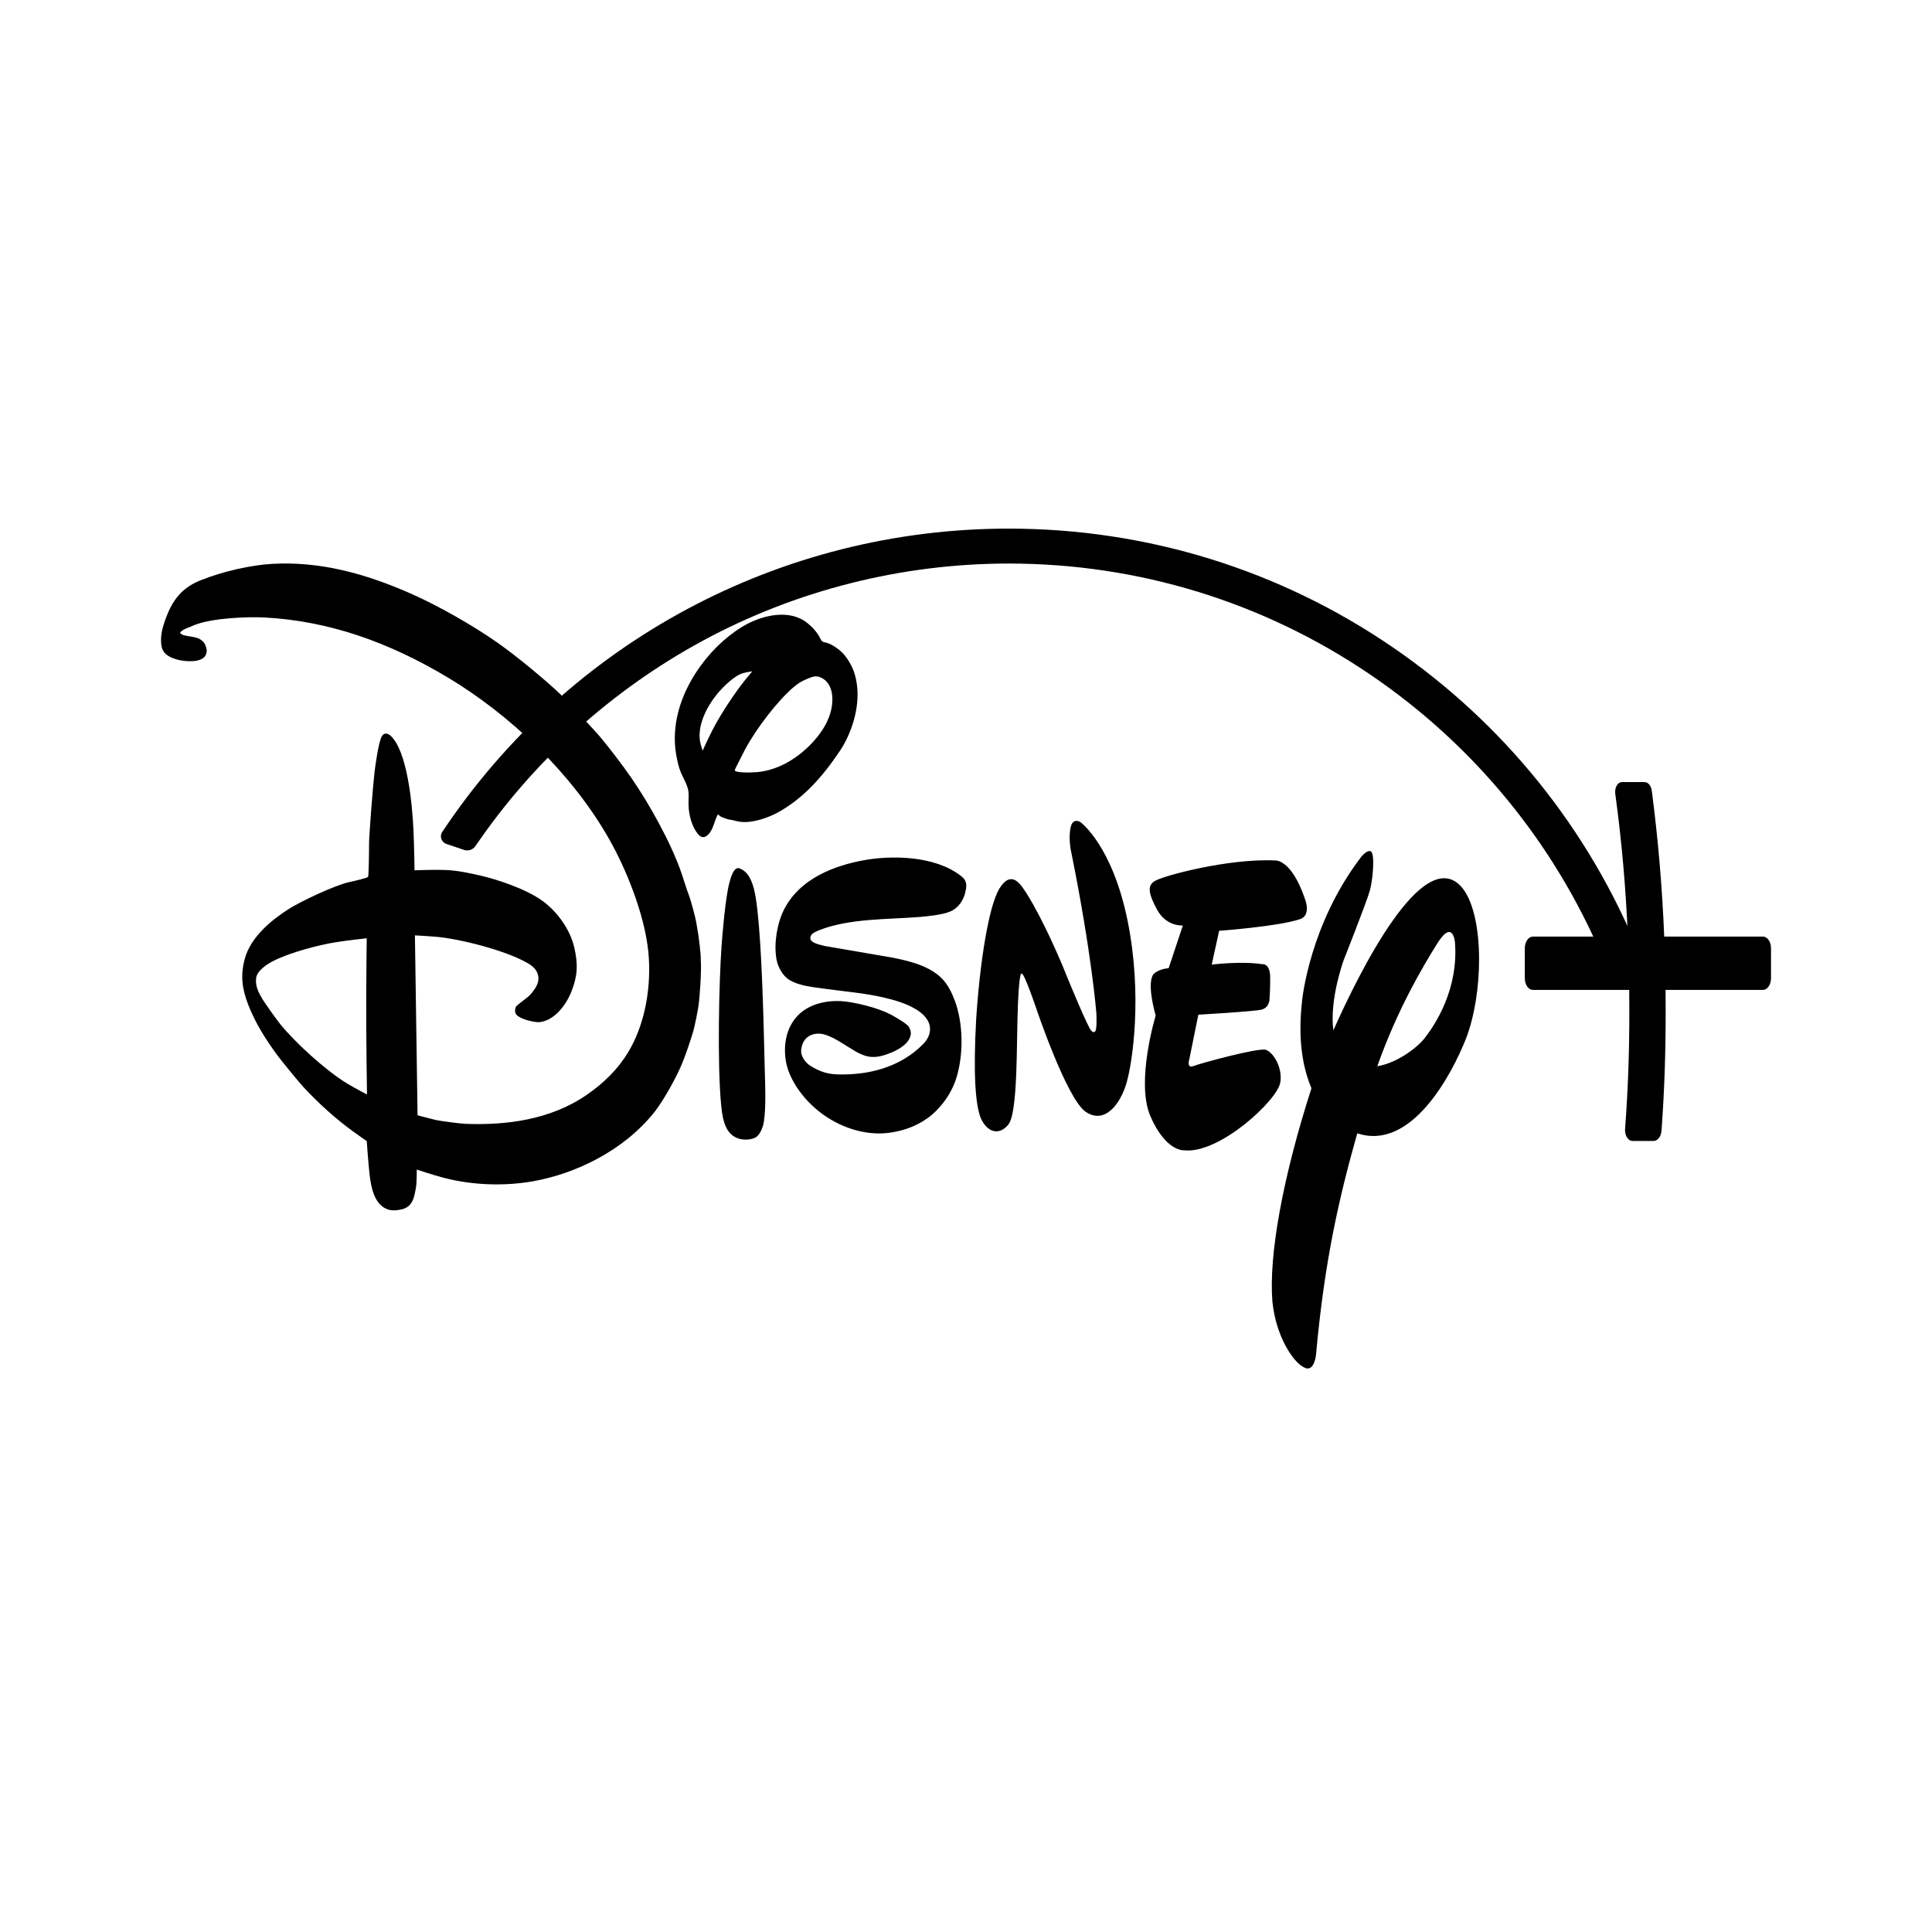
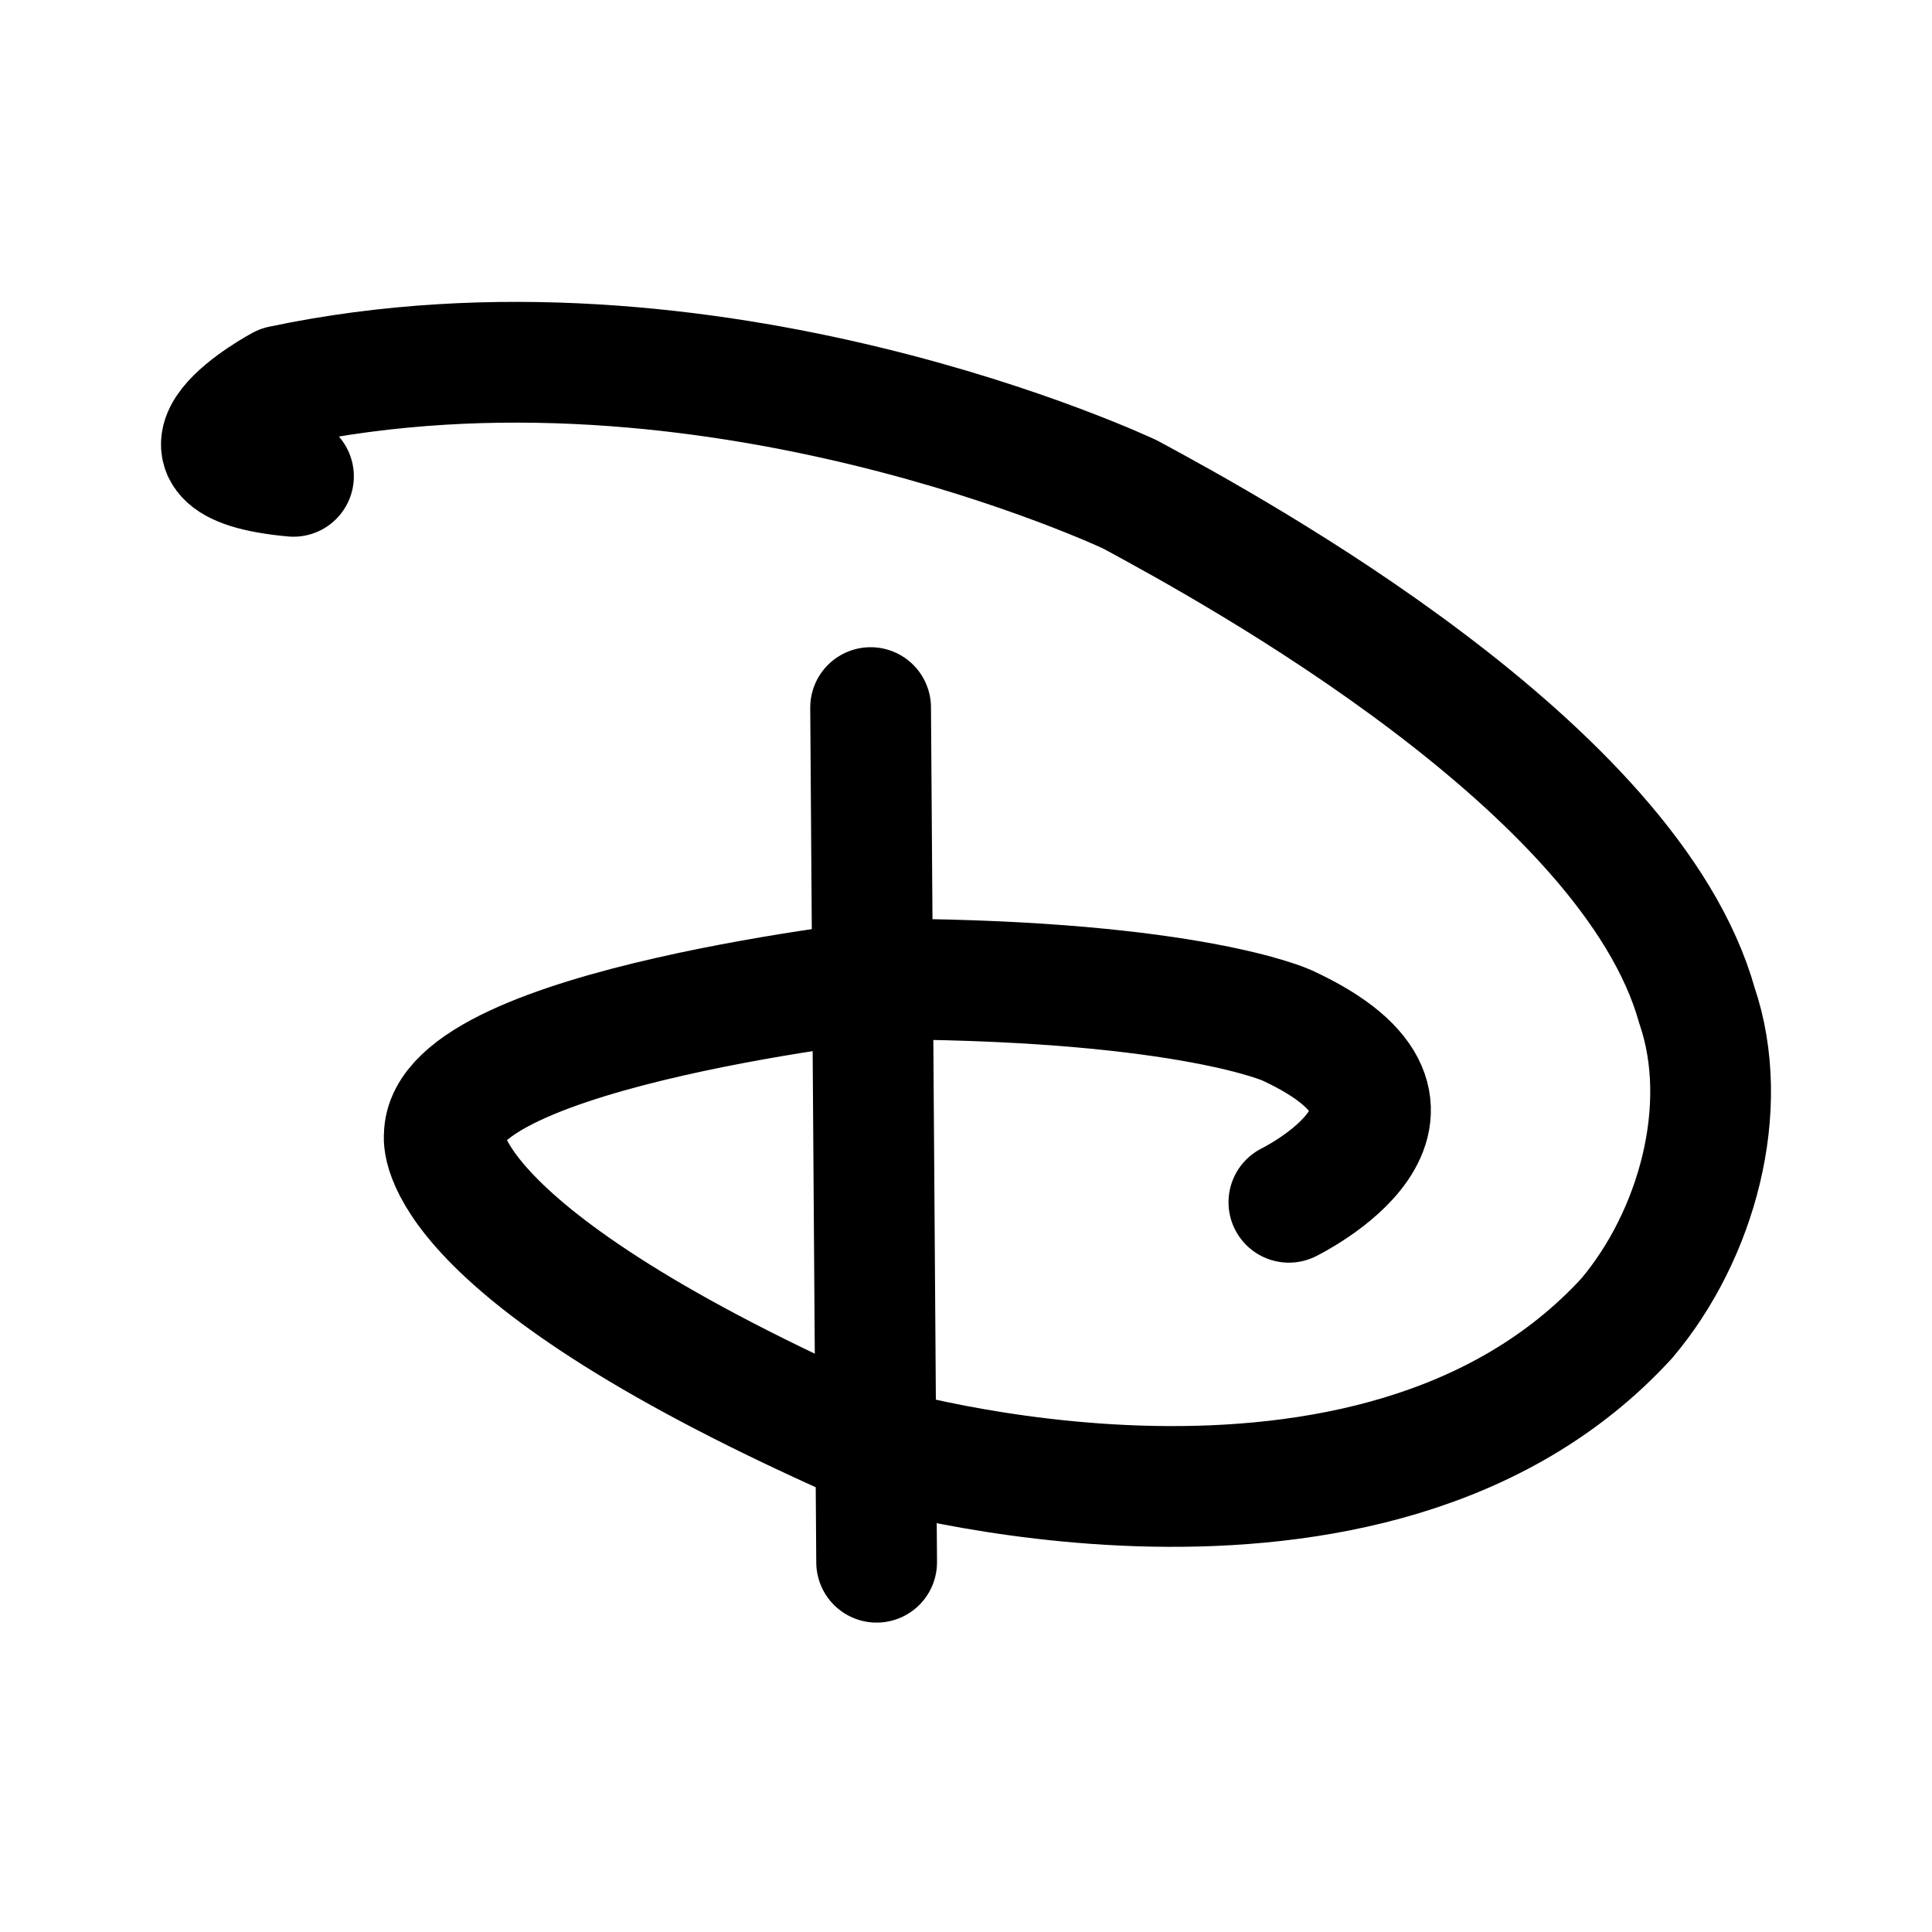
- <svg xmlns="http://www.w3.org/2000/svg" viewBox="0 0 192 192">
-   <path d="m88.638 95.158.194.04c1.441.285 2.857.664 3.941 1.37 1.004.646 1.593 1.465 2.131 2.923.817 2.211.87 5.31.132 7.655-.552 1.744-1.763 3.207-2.869 3.983-1.149.812-2.28 1.198-3.578 1.414-2.27.364-4.721-.321-6.764-1.761-1.208-.86-2.683-2.342-3.428-4.25-.547-1.398-.53-3.217.136-4.545 1.062-2.118 3.335-2.584 5.047-2.496 1.306.074 3.656.662 4.896 1.305.343.181 1.61.9 1.832 1.23.155.23.256.563.186.871-.283 1.263-2.388 1.929-2.996 2.063-1.627.363-2.471-.535-4.321-1.6-.459-.262-1.071-.553-1.539-.615-.84-.117-1.854.226-2.014 1.562-.08.689.474 1.333.897 1.604.992.621 1.799.845 2.775.864 2.885.069 6.128-.623 8.488-3.061.323-.336.64-.828.643-1.448.01-1.252-1.496-2.018-1.496-2.018-1.589-.966-4.526-1.436-6.039-1.618-1.588-.2-4.087-.5-4.686-.628-.618-.129-1.289-.311-1.824-.66-.537-.354-1.063-1.146-1.219-2.022-.276-1.579.077-3.517.678-4.778 1.577-3.305 5.271-4.56 8.03-5.058 2.671-.484 6.988-.479 9.611 1.552.405.317.612.611.528 1.242-.171 1.185-.782 1.949-1.523 2.283-.776.361-2.383.501-3.089.566-3.163.258-6.984.123-9.997 1.32-.236.099-.643.259-.776.475-.471.746.875.959 1.164 1.044.086.03.102.034.192.048l6.657 1.144M69.824 74.602s.514-1.124.945-1.978c.785-1.553 2.205-3.708 3.275-5.042.327-.408.713-.869.713-.869s-.603.091-.945.193c-.812.23-2.002 1.383-2.596 2.128-.981 1.224-2.06 3.214-1.572 4.982.071.25.18.586.18.586m5.454 2.128c1.55-.156 3.002-.807 4.353-1.899 1.326-1.082 3.276-3.19 3.074-5.669-.062-.802-.422-1.408-.877-1.69-.591-.374-.9-.314-1.655.014-.548.234-.796.376-1.314.808-1.52 1.287-3.676 4.043-4.846 6.243-.271.518-.544 1.098-.758 1.496-.135.245-.24.47-.227.53.047.25 1.645.227 2.25.167m-3.946 4.225c-.16.246-.329.841-.505 1.271-.093.23-.267.527-.382.646-.403.432-.745.452-1.134-.048-.546-.704-.862-1.793-.885-2.852-.011-.462.043-.974-.017-1.363-.099-.658-.551-1.336-.794-1.965-.286-.741-.518-2.033-.547-2.867-.098-2.602.843-4.998 2.065-6.888 1.23-1.911 2.84-3.499 4.591-4.58 1.655-1.017 4.081-1.709 5.898-.792.592.296 1.416 1.03 1.83 1.799.088.159.16.332.25.416.081.075.292.105.46.15.58.146 1.415.786 1.756 1.212.685.862 1.06 1.685 1.233 2.88.349 2.404-.601 5.042-1.683 6.647-1.852 2.763-3.682 4.705-6.051 6.058-1.041.592-2.662 1.146-3.843.991-.366-.044-.743-.185-1.1-.22-.182-.023-.849-.273-.92-.344-.088-.099-.202-.185-.222-.151m2.116 5.33c.072.018.183.065.279.119.831.46 1.173 1.581 1.377 2.812.474 2.858.677 9.182.756 11.658.058 1.857.09 3.685.143 5.522.045 1.555.13 3.623-.092 5.08-.081.524-.321 1.133-.666 1.445-.394.368-1.292.396-1.785.248-1.217-.367-1.612-1.507-1.785-3.26-.413-4.184-.214-12.396.029-15.86.081-1.145.377-4.812.787-6.349.14-.519.438-1.563.957-1.415m-37.002 6.961s-1.81.187-3.056.389c-1.585.249-4.564.998-6.283 1.893-.516.269-1.563.908-1.654 1.681-.096.801.245 1.428.625 2.076.219.376 1.461 2.118 1.809 2.541 1.459 1.776 4.418 4.515 6.598 5.845.749.451 1.987 1.098 1.987 1.098s-.092-5.141-.075-10.206c.009-2.672.049-5.317.049-5.317m33.192 2.047c.104 1.381-.139 3.992-.182 4.337-.077.794-.487 2.625-.556 2.848a40.077 40.077 0 0 1-1.004 2.935c-.594 1.557-2.005 4.026-2.843 5.082-3.116 3.926-7.94 6.162-12.078 6.898-2.808.494-6.035.422-9.01-.381-1.024-.271-2.548-.783-2.548-.783s.005.888-.044 1.513a8.707 8.707 0 0 1-.253 1.278c-.217.651-.572.987-1.088 1.132-.624.169-1.285.225-1.861-.134-.946-.58-1.285-1.87-1.45-3.358-.133-1.189-.273-3.257-.273-3.257s-.707-.489-1.297-.918c-1.812-1.301-3.533-2.878-5.039-4.5-.417-.454-2.209-2.641-2.604-3.185-1.109-1.534-2.107-3.061-2.866-5.021-.59-1.53-.76-2.889-.311-4.511.618-2.261 2.842-3.963 4.364-4.933 1.117-.719 4.59-2.372 6.033-2.678.681-.142 1.738-.418 1.803-.48a.519.519 0 0 0 .064-.086c.033-.069.089-2.307.079-3.125-.014-.805.408-6.091.544-7.209.071-.605.385-2.932.706-3.543.209-.413.58-.379.883-.108 1.654 1.5 2.157 6.701 2.28 9.348.074 1.613.11 4.038.11 4.038s1.899-.082 3.066-.033c1.135.038 2.386.299 3.564.573 1.507.352 4.446 1.287 6.132 2.532 1.388 1.026 2.687 2.754 3.108 4.583.391 1.677.333 2.837-.263 4.351-.67 1.708-1.937 2.978-3.221 3.084-.382.032-1.821-.246-2.264-.746-.173-.199-.164-.558-.039-.802.047-.086.72-.607 1.117-.911.187-.146.362-.326.519-.534.33-.424.626-.89.593-1.436-.045-.709-.56-1.146-1.051-1.427-2.301-1.333-6.897-2.44-9.118-2.631a74.493 74.493 0 0 0-2.106-.138l.262 17.876s1.022.284 1.828.474c.462.102 2.42.359 2.941.378 3.963.152 8.386-.365 12.023-2.867 1.596-1.095 3.061-2.458 4.17-4.304 1.462-2.443 2.227-5.786 2.025-9.278-.223-3.813-2.064-8.34-3.534-11.096-3.885-7.282-10.543-13.273-16.401-16.785-5.981-3.583-11.892-5.644-18.24-5.989-1.636-.089-5.204.032-7.007.759-.258.106-.518.232-.757.311-.189.067-.487.249-.568.346a1.106 1.106 0 0 0-.09.127s.111.09.217.155c.191.122.995.194 1.411.305.373.103.76.388.914.785.146.378.164.676-.01.992-.409.724-1.947.602-2.624.446-.704-.164-1.581-.478-1.741-1.371-.187-1.052.156-2.084.526-3.037.744-1.908 1.81-2.9 3.371-3.521 2.217-.889 5.017-1.511 7.11-1.628 4.739-.261 9.224.947 13.815 2.979 2.628 1.158 6.068 3.102 8.586 4.869 1.807 1.271 4.655 3.606 6.254 5.133.505.485 3.457 3.647 3.916 4.203a61.68 61.68 0 0 1 3.113 4.089c1.753 2.532 3.934 6.414 4.993 9.495.255.737.452 1.463.781 2.318.113.293.597 2.045.677 2.551.08.501.197 1.237.213 1.266.024.269.248 1.774.23 2.355m59.572-3.953c-2.219.746-8.054 1.16-8.054 1.16l-.736 3.36s2.916-.363 5.037-.04c0 0 .688-.116.769 1.138a28.304 28.304 0 0 1-.069 2.424s-.044.759-.782.952c-.8.194-6.285.504-6.285.504l-.888 4.379s-.331 1.013.409.724c.688-.269 6.435-1.841 7.184-1.614.802.29 1.69 1.849 1.434 3.27-.306 1.761-6.043 7.094-9.537 6.722 0 0-1.836.173-3.387-3.439-1.445-3.441.547-9.958.547-9.958s-.913-3.042-.251-4.073c0 0 .394-.521 1.542-.639l1.406-4.24s-1.601.16-2.554-1.557c-.888-1.629-.962-2.378-.282-2.828.728-.524 7.398-2.299 11.987-2.073 0 0 1.595-.229 2.979 3.804 0 0 .67 1.631-.469 2.024m-17.263 16.304c-.588 2.017-2.141 4.169-4.072 2.831-1.905-1.34-4.94-10.395-4.94-10.395s-1.152-3.377-1.374-3.29c0 0-.249-.659-.401 3.031-.159 3.674.03 10.838-.975 11.966-.953 1.13-2.106.68-2.704-.641-.544-1.301-.77-4.394-.473-9.825.348-5.442 1.215-11.231 2.323-13.034 1.107-1.791 1.995-.491 2.341-.019 0 0 1.48 1.955 3.921 7.697l.431 1.062s2.218 5.425 2.449 5.412c0 0 .182.25.343.071.233-.098.139-1.837.139-1.837s-.46-5.912-2.483-15.918c0 0-.306-1.248-.099-2.417.205-1.182 1.017-.627 1.017-.627s3.136 2.298 4.659 9.741c1.512 7.445.496 14.16-.101 16.192m33.751-4.457c-1.428 3.631-5.458 11.233-10.814 9.438-1.768 6.252-3.254 12.576-4.104 22.04 0 0-.186 1.839-1.235 1.2-1.039-.53-2.751-3.048-3.097-6.532-.372-4.576 1.025-12.312 3.882-21.183-.833-1.974-1.401-4.795-.915-8.811 0 0 .717-7.458 5.856-14.181 0 0 .616-.775.973-.537.394.241.211 2.668-.101 3.848-.324 1.173-2.612 6.947-2.612 6.947s-1.427 3.9-1.025 6.976c2.695-6.04 8.821-18.22 12.619-14.379 1.275 1.331 1.863 4.224 1.863 7.342.001 2.739-.452 5.65-1.29 7.832m-1.109-9.566s-.211-2.401-1.821.244c-1.386 2.233-3.884 6.416-5.896 12.097 2.111-.346 4.146-2.015 4.762-2.865 1-1.294 3.331-4.805 2.955-9.476m30.613-.547h-9.816c-.196-4.863-.598-9.6-1.231-14.479a1.24 1.24 0 0 0-.251-.624c-.131-.159-.296-.246-.467-.247h-2.263a.504.504 0 0 0-.282.094.769.769 0 0 0-.229.26 1.23 1.23 0 0 0-.132.38 1.408 1.408 0 0 0-.008.425c.643 4.721 1.05 9.368 1.251 14.196h-9.443c-.44 0-.798.519-.798 1.158v2.975c.001.309.085.604.234.822.15.218.352.341.564.342h9.578c.006.734.011 1.391.011 2.008 0 4.288-.127 7.82-.423 11.806-.012.152-.001.305.032.45.032.145.086.279.157.391a.84.84 0 0 0 .247.264.55.55 0 0 0 .3.094h2.098c.197 0 .388-.107.534-.3.146-.193.237-.458.256-.744.287-4.013.41-7.589.41-11.961 0-.614-.004-1.274-.011-2.008h9.682c.439 0 .797-.524.797-1.164v-2.975c0-.308-.084-.604-.234-.821-.149-.218-.352-.341-.563-.342" />
-   <path d="M43.954 82.67a.792.792 0 0 0 .099 1.006.812.812 0 0 0 .307.193l1.76.592a.982.982 0 0 0 1.129-.381 64.645 64.645 0 0 1 22.559-20.387c9.286-5.029 19.808-7.689 30.43-7.689 12.83 0 25.209 3.784 35.8 10.944 10.334 6.983 18.36 16.726 23.21 28.176a.923.923 0 0 0 .85.564h2.101a.733.733 0 0 0 .679-1.01c-5.001-12.311-13.457-22.806-24.459-30.345-11.262-7.719-24.465-11.8-38.181-11.8-22.675 0-43.717 11.267-56.284 30.137" />
+ <svg xmlns="http://www.w3.org/2000/svg" width="192" height="192" viewBox="0 0 192 192" fill="none">
+   <path d="M86.52 70.319L87.119 155.253" stroke="black" stroke-width="12" stroke-miterlimit="1" stroke-linecap="round" stroke-linejoin="round" />
+   <path d="M128.088 119.481C128.088 119.481 146.473 110.488 127.888 101.894C127.888 101.894 118.295 97.498 88.918 97.298C88.918 97.298 44.153 102.094 44.153 112.886C44.153 112.886 42.354 124.277 86.52 143.662C86.52 143.662 136.341 158.668 161.684 130.99C168.585 122.805 172.126 110.141 168.641 99.931C162.034 76.301 122.808 54.804 112.3 49.136C112.3 49.136 70.532 29.351 27.965 38.344C27.965 38.344 13.776 45.938 29.165 47.337" stroke="black" stroke-width="12" stroke-miterlimit="1" stroke-linecap="round" stroke-linejoin="round" />
</svg>
